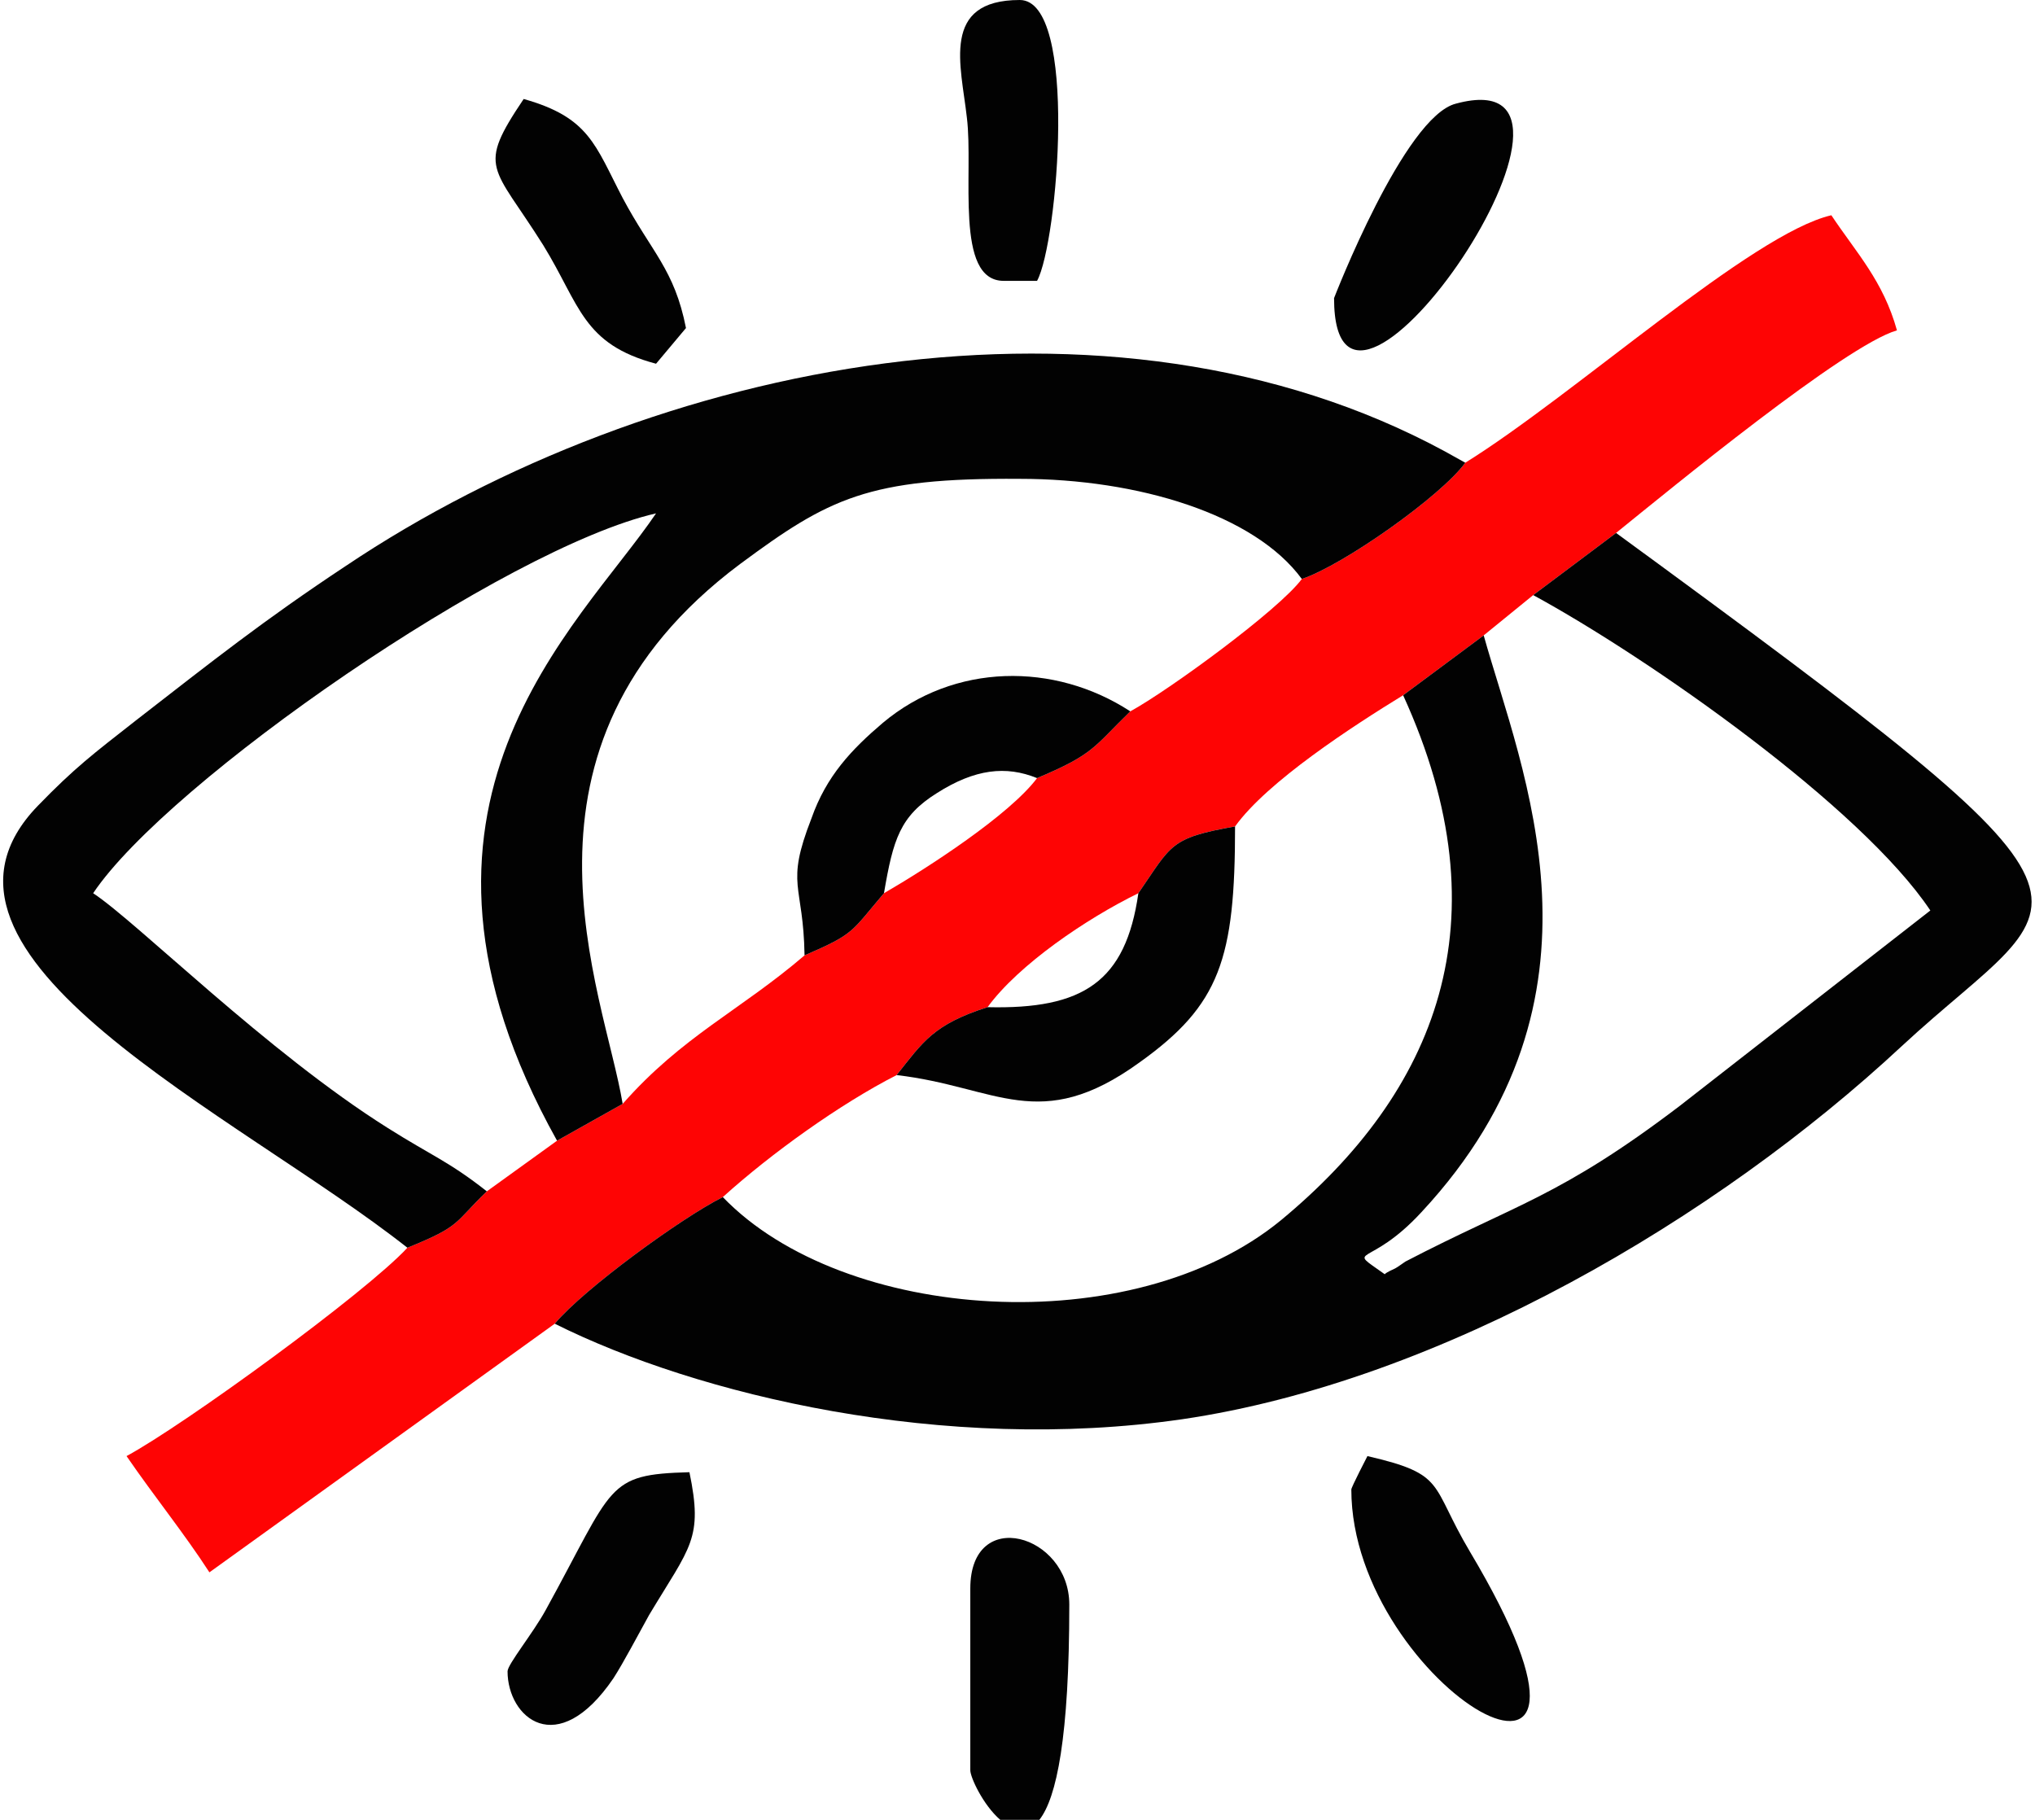
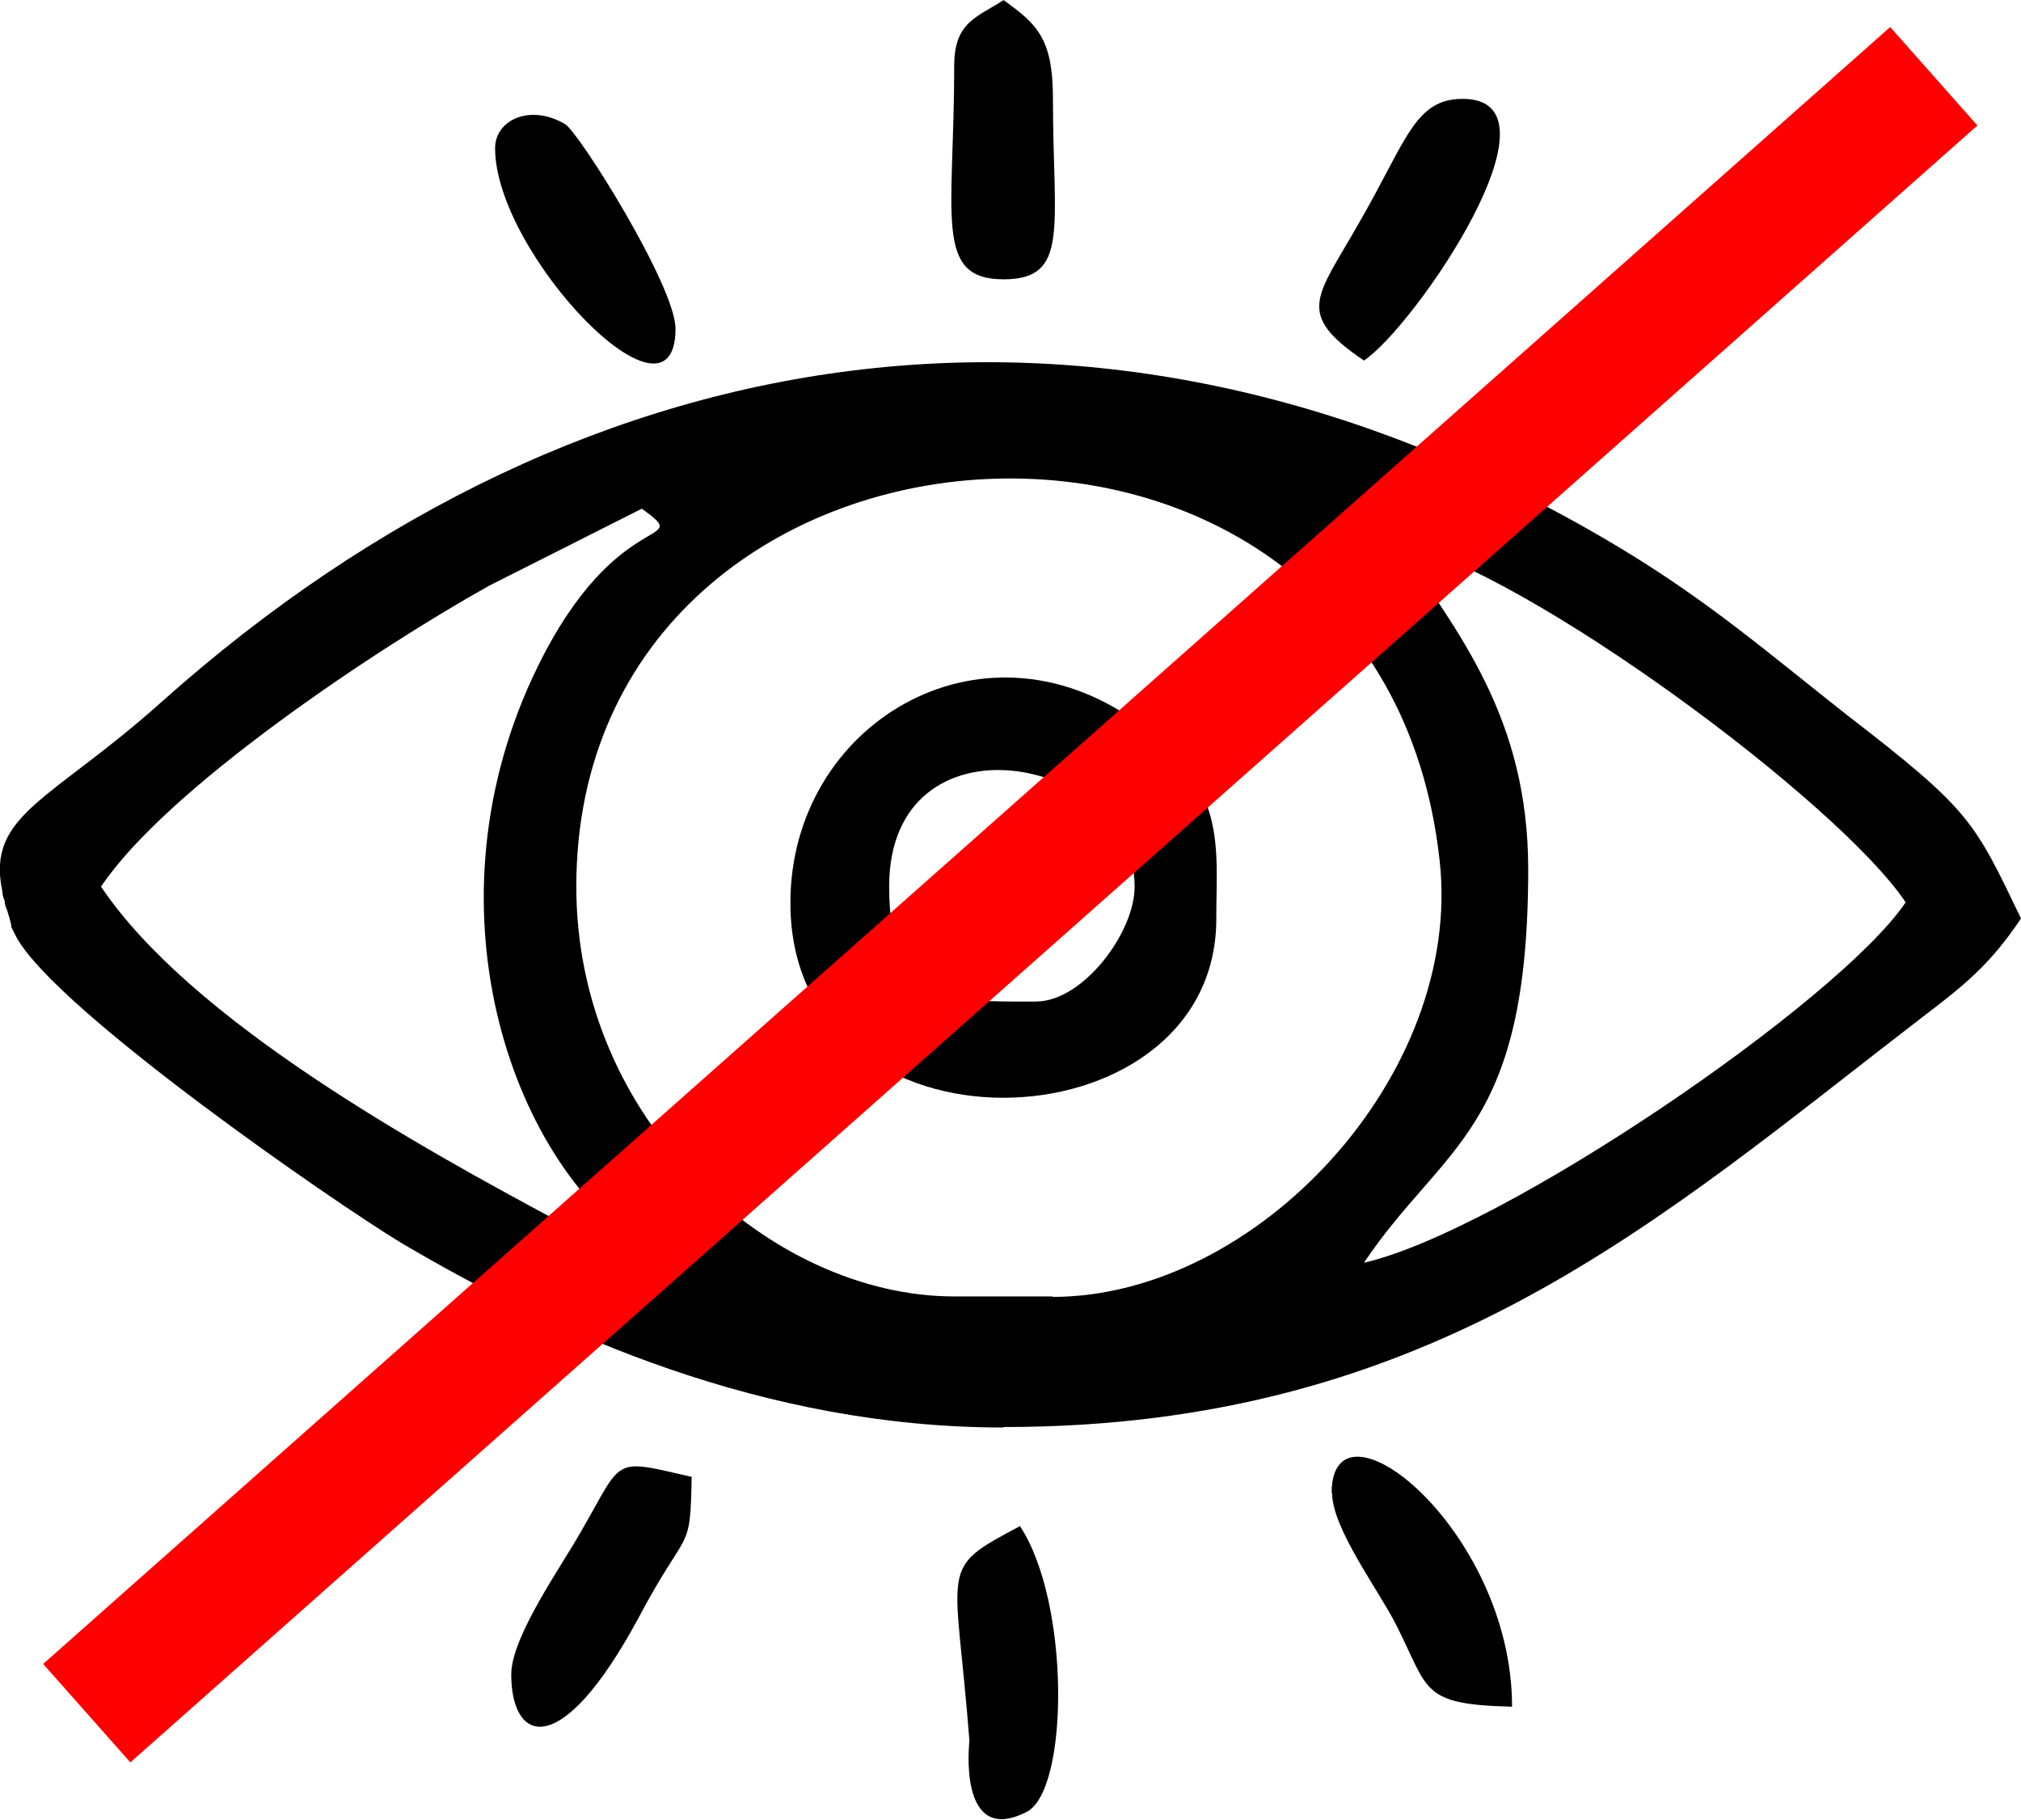
- <svg xmlns="http://www.w3.org/2000/svg" xml:space="preserve" width="123px" height="110px" version="1.1" style="shape-rendering:geometricPrecision; text-rendering:geometricPrecision; image-rendering:optimizeQuality; fill-rule:evenodd; clip-rule:evenodd" viewBox="0 0 17.62 15.81">
+ <svg xmlns="http://www.w3.org/2000/svg" xml:space="preserve" width="32.546mm" height="29.295mm" version="1.1" style="shape-rendering:geometricPrecision; text-rendering:geometricPrecision; image-rendering:optimizeQuality; fill-rule:evenodd; clip-rule:evenodd" viewBox="0 0 43.8 39.42">
  <defs>
    <style type="text/css">
   
-     .fil1 {fill:#020202}
-     .fil0 {fill:#FE0404}
+     .str0 {stroke:red;stroke-width:2.85;stroke-miterlimit:22.926}
+     .fil1 {fill:none}
+     .fil0 {fill:black}
   
  </style>
  </defs>
  <g id="Camada_x0020_1">
-     <g id="_2171371350208">
-       <path class="fil0" d="M12.7 4.02c-0.21,0.29 -1.06,0.89 -1.42,1.01 -0.2,0.27 -1.16,0.97 -1.49,1.15 -0.32,0.31 -0.31,0.37 -0.81,0.58 -0.24,0.32 -0.95,0.78 -1.33,1 -0.29,0.34 -0.25,0.35 -0.69,0.54 -0.56,0.48 -1.06,0.7 -1.58,1.29l-0.57 0.32 -0.61 0.44c-0.29,0.28 -0.22,0.3 -0.69,0.49 -0.36,0.39 -1.94,1.54 -2.44,1.81 0.24,0.35 0.5,0.67 0.72,1.01l3 -2.16c0.25,-0.3 1.1,-0.92 1.46,-1.1 0.42,-0.38 1.02,-0.81 1.51,-1.06 0.23,-0.29 0.32,-0.44 0.79,-0.59 0.27,-0.37 0.86,-0.77 1.31,-0.99 0.29,-0.42 0.27,-0.48 0.84,-0.58 0.28,-0.39 1.02,-0.87 1.46,-1.14l0.7 -0.52 0.43 -0.35 0.72 -0.54c0.47,-0.38 1.99,-1.63 2.44,-1.76 -0.12,-0.43 -0.35,-0.67 -0.57,-1 -0.69,0.16 -2.23,1.56 -3.18,2.15z" />
-       <path class="fil1" d="M12.86 5.52l-0.7 0.52c0.9,1.97 0.28,3.45 -1.06,4.56 -1.29,1.06 -3.8,0.89 -4.85,-0.2 -0.36,0.18 -1.21,0.8 -1.46,1.1 1.24,0.62 3.38,1.13 5.45,0.83 2.25,-0.33 4.65,-1.75 6.25,-3.24 1.52,-1.41 2.18,-1.05 -2.48,-4.46l-0.72 0.54c1.01,0.55 2.85,1.84 3.45,2.74l-2.18 1.7c-1.04,0.79 -1.42,0.85 -2.38,1.35 -0.03,0.02 -0.07,0.05 -0.09,0.06 -0.02,0.01 -0.07,0.03 -0.09,0.05 -0.35,-0.25 -0.14,-0.04 0.32,-0.54 1.74,-1.87 0.87,-3.83 0.54,-5.01z" />
-       <path class="fil1" d="M3.51 10.84c0.47,-0.19 0.4,-0.21 0.69,-0.49 -0.33,-0.26 -0.48,-0.31 -0.86,-0.55 -1.05,-0.66 -2.18,-1.79 -2.56,-2.04 0.65,-0.97 3.58,-3 4.89,-3.3 -0.67,0.99 -2.49,2.53 -0.86,5.45l0.57 -0.32c-0.16,-0.97 -1.12,-3.09 1.02,-4.69 0.77,-0.57 1.11,-0.75 2.43,-0.74 1.03,0 2.04,0.31 2.45,0.87 0.36,-0.12 1.21,-0.72 1.42,-1.01l-0.18 -0.1c-2.9,-1.57 -6.87,-0.8 -9.55,1 -0.71,0.47 -1.15,0.82 -1.82,1.34 -0.37,0.29 -0.53,0.41 -0.85,0.74 -1.26,1.3 1.74,2.68 3.21,3.84z" />
-       <path class="fil1" d="M9.86 7.76c-0.11,0.77 -0.48,1.01 -1.31,0.99 -0.47,0.15 -0.56,0.3 -0.79,0.59 0.87,0.1 1.24,0.52 2.11,-0.11 0.7,-0.5 0.83,-0.9 0.83,-2.05 -0.57,0.1 -0.55,0.16 -0.84,0.58z" />
-       <path class="fil1" d="M6.96 8.3c0.44,-0.19 0.4,-0.2 0.69,-0.54 0.08,-0.47 0.14,-0.67 0.46,-0.87 0.33,-0.21 0.6,-0.24 0.87,-0.13 0.5,-0.21 0.49,-0.27 0.81,-0.58 -0.66,-0.43 -1.53,-0.42 -2.15,0.1 -0.27,0.23 -0.49,0.46 -0.62,0.83 -0.23,0.59 -0.07,0.56 -0.06,1.19z" />
-       <path class="fil1" d="M8.4 13.8l0 1.58c0,0.06 0.11,0.3 0.26,0.43l0.34 0c0.15,-0.19 0.26,-0.72 0.26,-1.87 0,-0.61 -0.86,-0.86 -0.86,-0.14z" />
-       <path class="fil1" d="M11.71 12.94c0,1.72 2.64,3.24 1.03,0.54 -0.35,-0.59 -0.2,-0.67 -0.89,-0.83 0,0 -0.14,0.27 -0.14,0.29z" />
-       <path class="fil1" d="M5.67 3.16l0.26 -0.31c-0.1,-0.51 -0.3,-0.66 -0.55,-1.13 -0.24,-0.46 -0.29,-0.7 -0.86,-0.86 -0.41,0.61 -0.27,0.57 0.17,1.27 0.32,0.52 0.34,0.86 0.98,1.03z" />
-       <path class="fil1" d="M4.38 14.52c0,0.4 0.43,0.78 0.92,0.06 0.09,-0.14 0.21,-0.37 0.31,-0.55 0.36,-0.6 0.47,-0.66 0.35,-1.24 -0.73,0.02 -0.65,0.11 -1.25,1.2 -0.11,0.2 -0.33,0.47 -0.33,0.53z" />
-       <path class="fil1" d="M11.56 2.59c0,1.74 2.62,-2.11 1.06,-1.69 -0.45,0.11 -1.06,1.69 -1.06,1.69z" />
-       <path class="fil1" d="M8.69 2.44l0.29 0c0.18,-0.33 0.36,-2.44 -0.15,-2.44 -0.69,0 -0.51,0.57 -0.46,1.02 0.06,0.48 -0.11,1.42 0.32,1.42z" />
+     <g id="_2171365958832">
+       <path class="fil0" d="M2.19 19.21c1.42,-2.12 5.92,-5.13 8.41,-6.52l3.31 -1.67c1.17,0.85 -0.52,-0.12 -2.26,3.43 -2.51,5.13 -0.6,10.65 2.26,12.57l-0.3 0.42c-0.1,0 -0.22,-0.27 -0.25,-0.22l-1.09 -0.67c-3.23,-1.72 -8.14,-4.45 -10.08,-7.34l0 0zm20.63 8.88l-2.14 0c-3.93,0 -8.19,-3.76 -8.19,-8.88 0,-11.07 17.42,-12.29 18.71,-0.57 0.52,4.65 -3.96,9.46 -8.39,9.46zm7.46 -16.35c2.84,0.65 9.58,5.65 11.02,7.81 -1.44,2.14 -8.73,7.12 -11.74,7.81 1.74,-2.59 3.56,-2.84 3.56,-8.53 0,-3.28 -1.52,-5.13 -2.84,-7.09l-0 0zm-8.53 19.18c9.31,0 14.21,-4.5 19.91,-8.88 0.92,-0.7 1.47,-1.14 2.14,-2.14 -1.02,-2.12 -1.09,-2.34 -3.76,-4.4 -1.74,-1.37 -2.99,-2.46 -4.93,-3.63 -10.8,-6.49 -22.32,-4.95 -31.6,3.33 -2.41,2.16 -3.81,2.44 -3.46,4.11 0,0.05 0.02,0.15 0.05,0.2 0,0.05 0.02,0.15 0.05,0.2 0.2,0.62 -0.02,0.15 0.22,0.62 0.9,1.59 6.84,5.7 8.31,6.59 3.36,1.99 7.89,4.01 13.06,4.01z" />
+       <path class="fil0" d="M22.45 21.7c-1.79,0 -3.18,0.1 -3.18,-2.49 0,-3.86 5.32,-2.84 5.32,0 0,1 -1.12,2.49 -2.14,2.49zm-5.32 -2.14c0,5.75 9.23,5.4 9.23,0.35 0,-1.59 0.25,-2.89 -1.74,-4.28 -3.38,-2.41 -7.49,0.07 -7.49,3.93z" />
+       <path class="fil0" d="M20.68 1.42c0,3.26 -0.45,4.63 1.07,4.63 1.44,0 1.07,-1.12 1.07,-3.91 0,-1.32 -0.35,-1.62 -1.07,-2.14 -0.57,0.37 -1.07,0.47 -1.07,1.42z" />
+       <path class="fil0" d="M11.08 36.28c0,1.47 1.05,1.92 2.74,-1.19 1.09,-2.07 1.14,-1.37 1.17,-3.09 -1.74,-0.4 -1.47,-0.42 -2.39,1.17 -0.42,0.75 -1.52,2.29 -1.52,3.11l-0 0z" />
+       <path class="fil0" d="M29.56 7.81c1.09,-0.72 4.48,-5.67 2.14,-5.67 -1.05,0 -1.22,0.92 -2.26,2.71 -0.9,1.59 -1.39,1.94 0.12,2.96z" />
+       <path class="fil0" d="M28.87 32.35c0,0.77 1.02,2.12 1.39,2.86 0.72,1.42 0.52,1.72 2.51,1.77 0,-3.86 -3.91,-6.92 -3.91,-4.63l0 0z" />
+       <path class="fil0" d="M10.73 3.21c0,2.29 3.91,6.35 3.91,3.91 0,-0.92 -2.09,-4.25 -2.39,-4.43 -0.75,-0.45 -1.52,-0.1 -1.52,0.52l-0 0z" />
+       <path class="fil0" d="M22.1 33.07c-1.79,0.95 -1.39,0.77 -1.09,4.65 0,0 -0.27,2.31 1.24,1.54 0.92,-0.47 0.95,-4.55 -0.15,-6.2z" />
    </g>
+     <line class="fil1 str0" x1="1.88" y1="37.12" x2="41.91" y2="1.65" />
  </g>
</svg>
